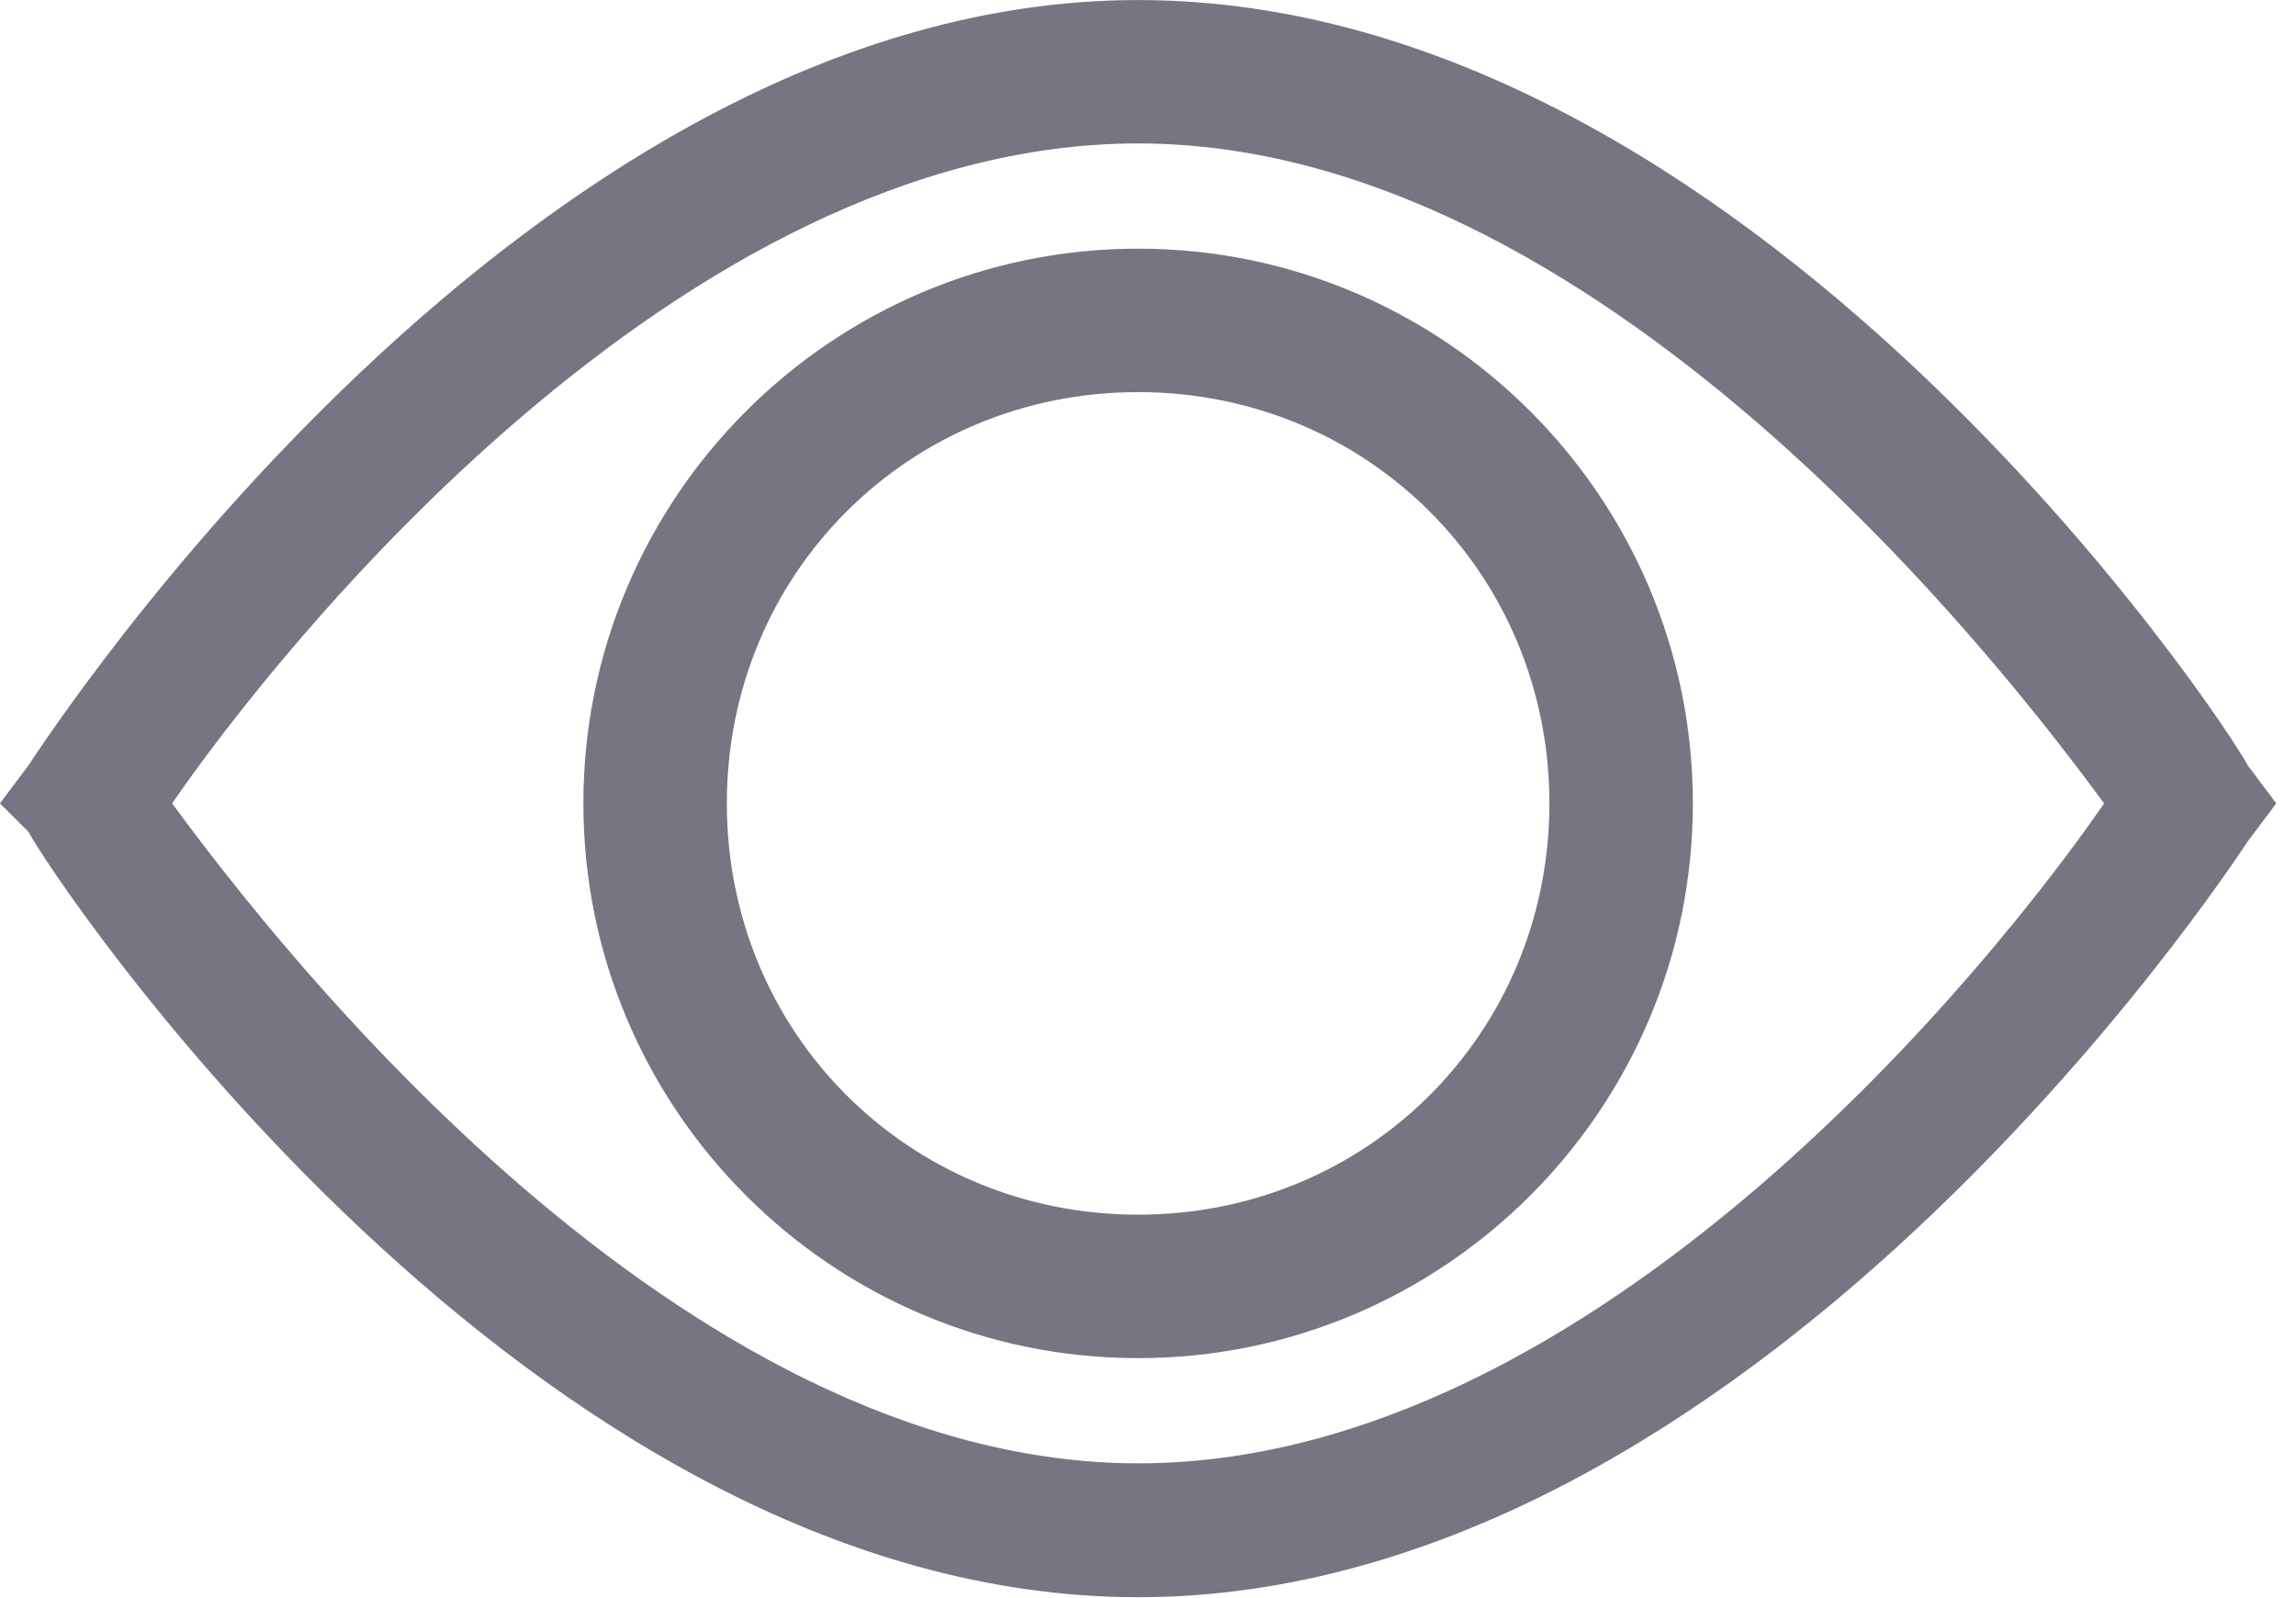
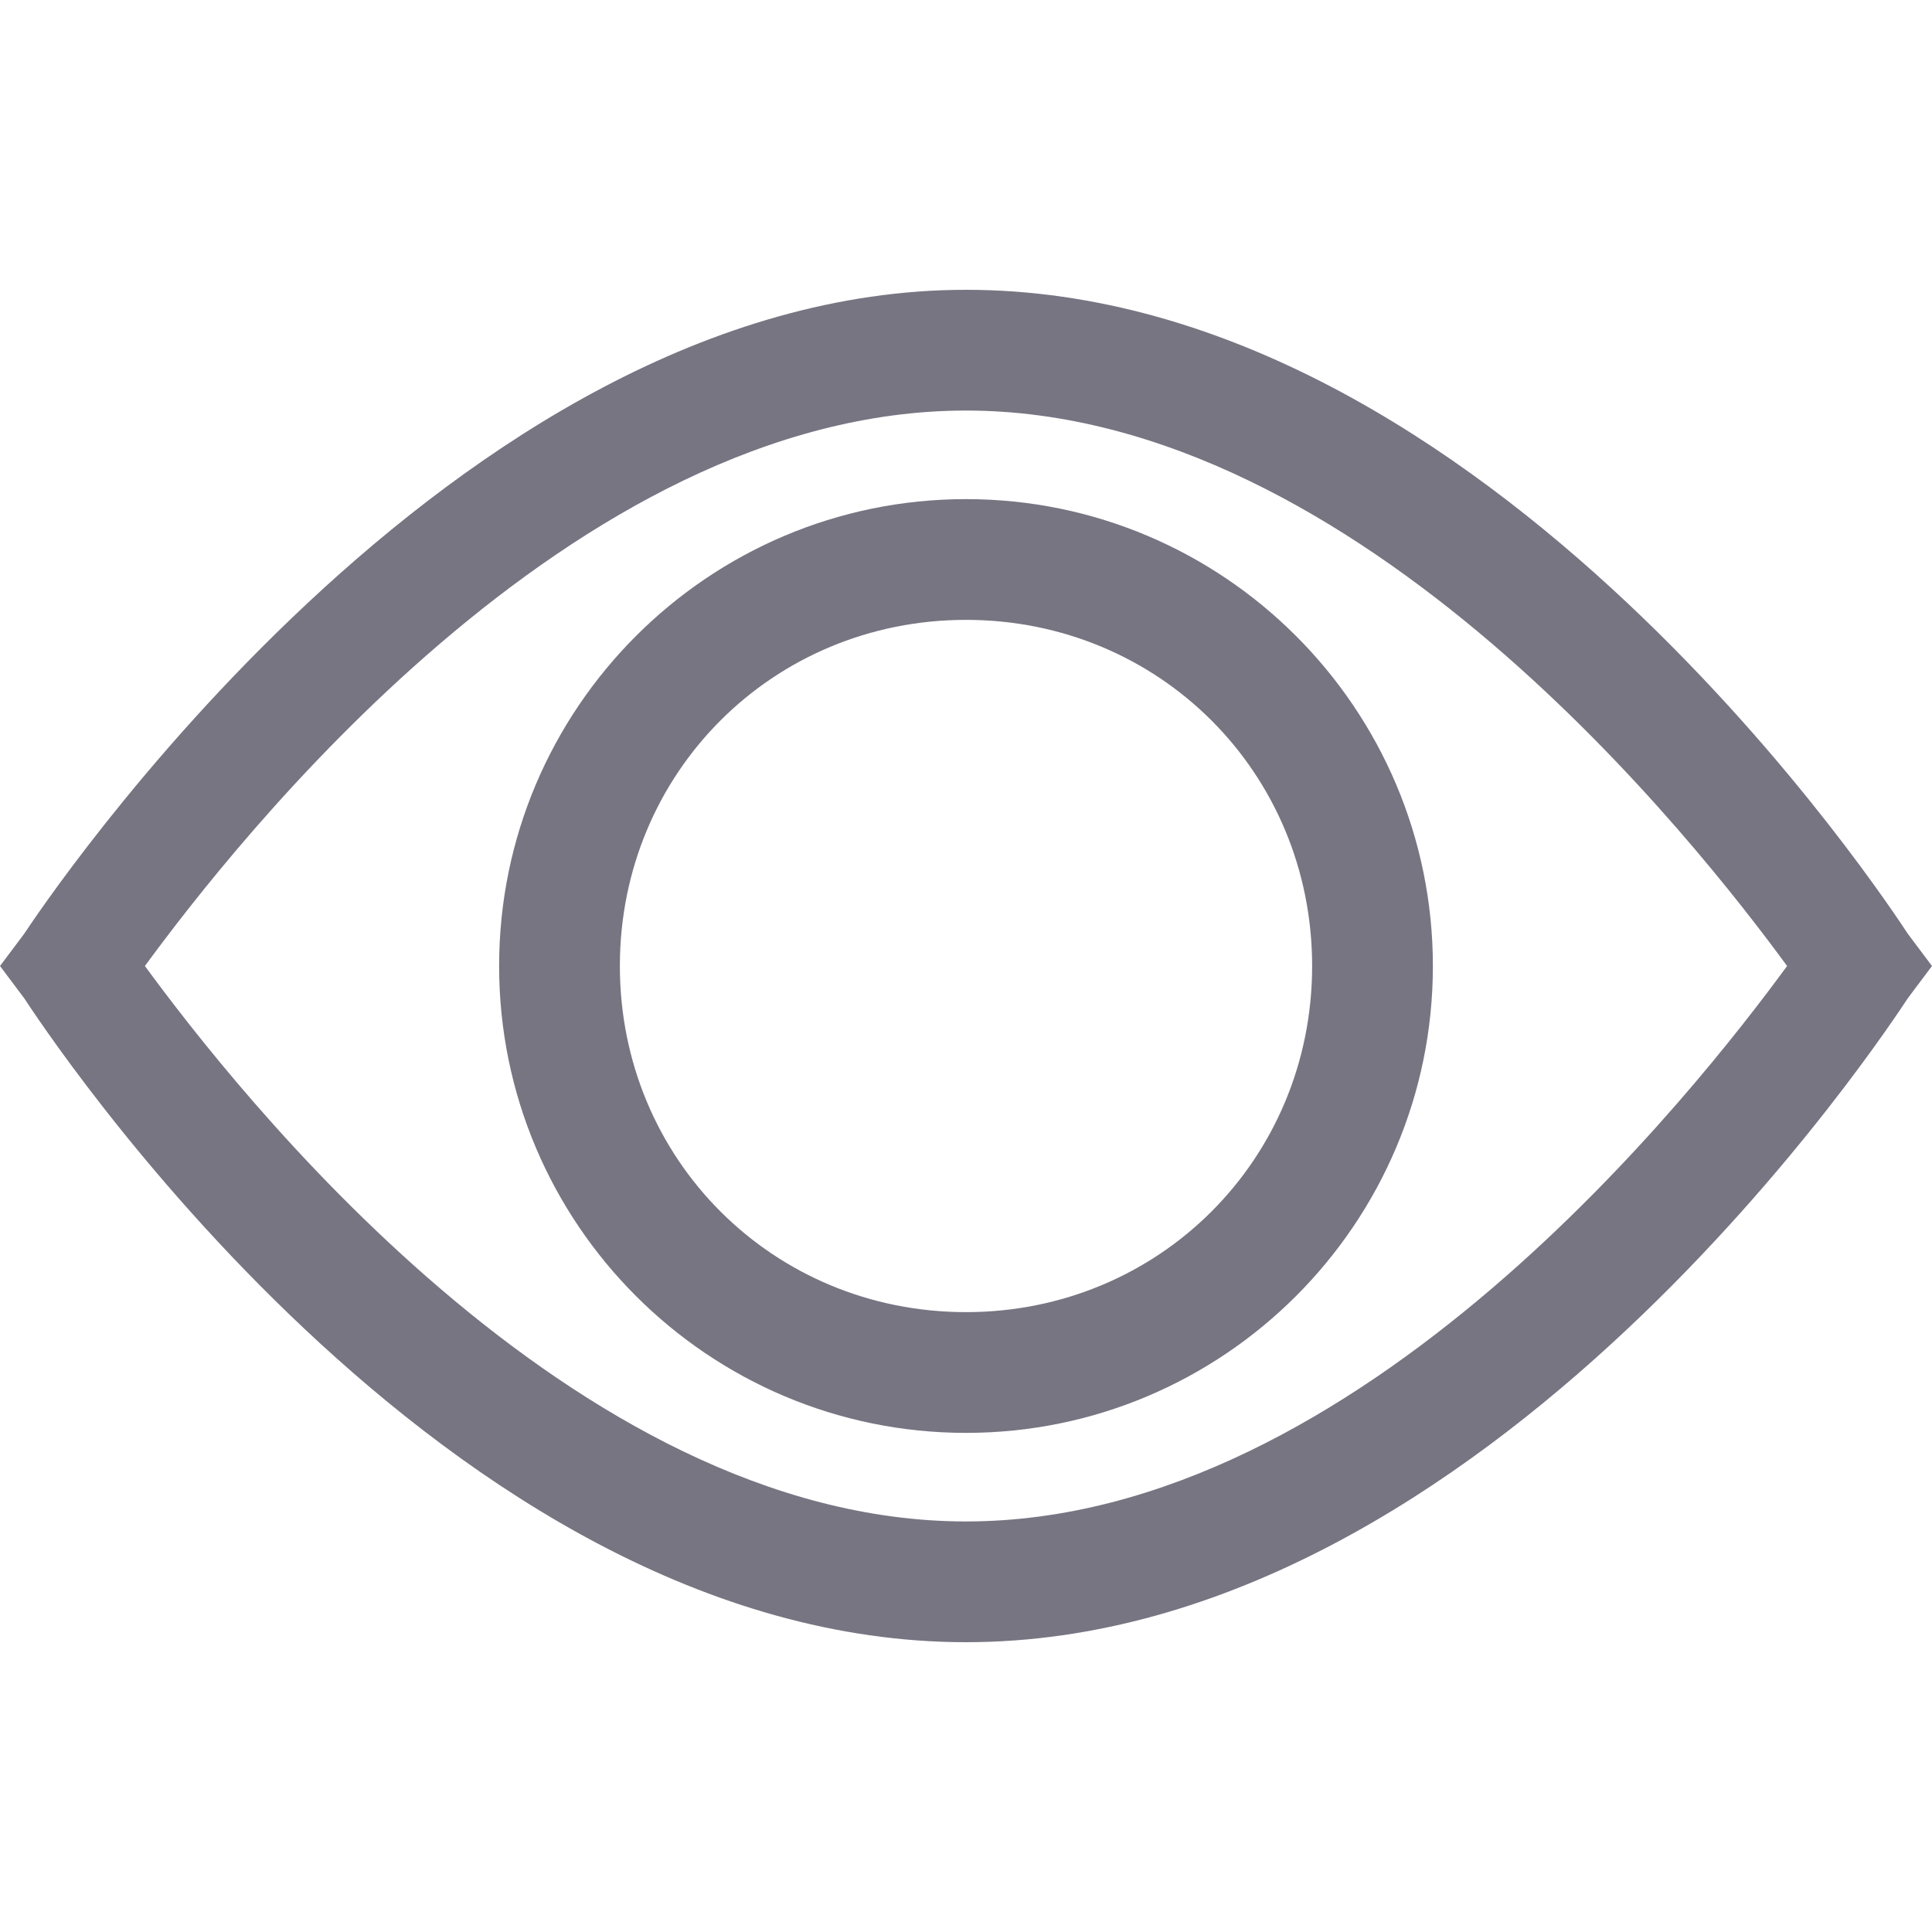
- <svg xmlns="http://www.w3.org/2000/svg" version="1.1" width="46" height="32" viewBox="0 0 46 32">
-   <path fill="#777582" d="M22.802 32c-12.263 0-21.844-14.563-22.228-15.329l-0.575-0.575 0.575-0.766c0.383-0.575 9.964-15.329 22.228-15.329s21.844 14.563 22.228 15.329l0.575 0.766-0.575 0.766c-0.383 0.575-9.964 15.138-22.228 15.138zM3.449 16.096c2.108 2.874 10.156 13.222 19.353 13.222s17.245-10.156 19.353-13.222c-2.108-2.874-10.156-13.222-19.353-13.222s-17.245 10.156-19.353 13.222z" />
-   <path fill="#777582" d="M22.802 27.21c-6.132 0-11.114-4.982-11.114-11.114s4.982-11.114 11.114-11.114 11.114 4.982 11.114 11.114c0 6.132-4.982 11.114-11.114 11.114zM22.802 7.856c-4.599 0-8.24 3.641-8.24 8.24s3.641 8.24 8.24 8.24 8.24-3.641 8.24-8.24c0-4.599-3.641-8.24-8.24-8.24z" />
+ <svg xmlns="http://www.w3.org/2000/svg" version="1.1" width="32" height="32" viewBox="0 0 32 32">
+   <path fill="#777582" d="M16 27.2c-8.667 0-15.333-10.267-15.6-10.667l-0.4-0.533 0.4-0.533c0.267-0.4 7.067-10.667 15.6-10.667 8.667 0 15.333 10.267 15.6 10.667l0.4 0.533-0.4 0.533c-0.267 0.4-6.933 10.667-15.6 10.667zM2.4 16c1.467 2 7.067 9.2 13.6 9.2s12.133-7.2 13.6-9.2c-1.467-2-7.067-9.2-13.6-9.2s-12.133 7.2-13.6 9.2z" />
+   <path fill="#777582" d="M16 23.733c-4.267 0-7.733-3.467-7.733-7.733s3.467-7.733 7.733-7.733 7.733 3.467 7.733 7.733c0 4.267-3.467 7.733-7.733 7.733zM16 10.267c-3.2 0-5.733 2.533-5.733 5.733s2.533 5.733 5.733 5.733 5.733-2.533 5.733-5.733c0-3.2-2.533-5.733-5.733-5.733z" />
</svg>
